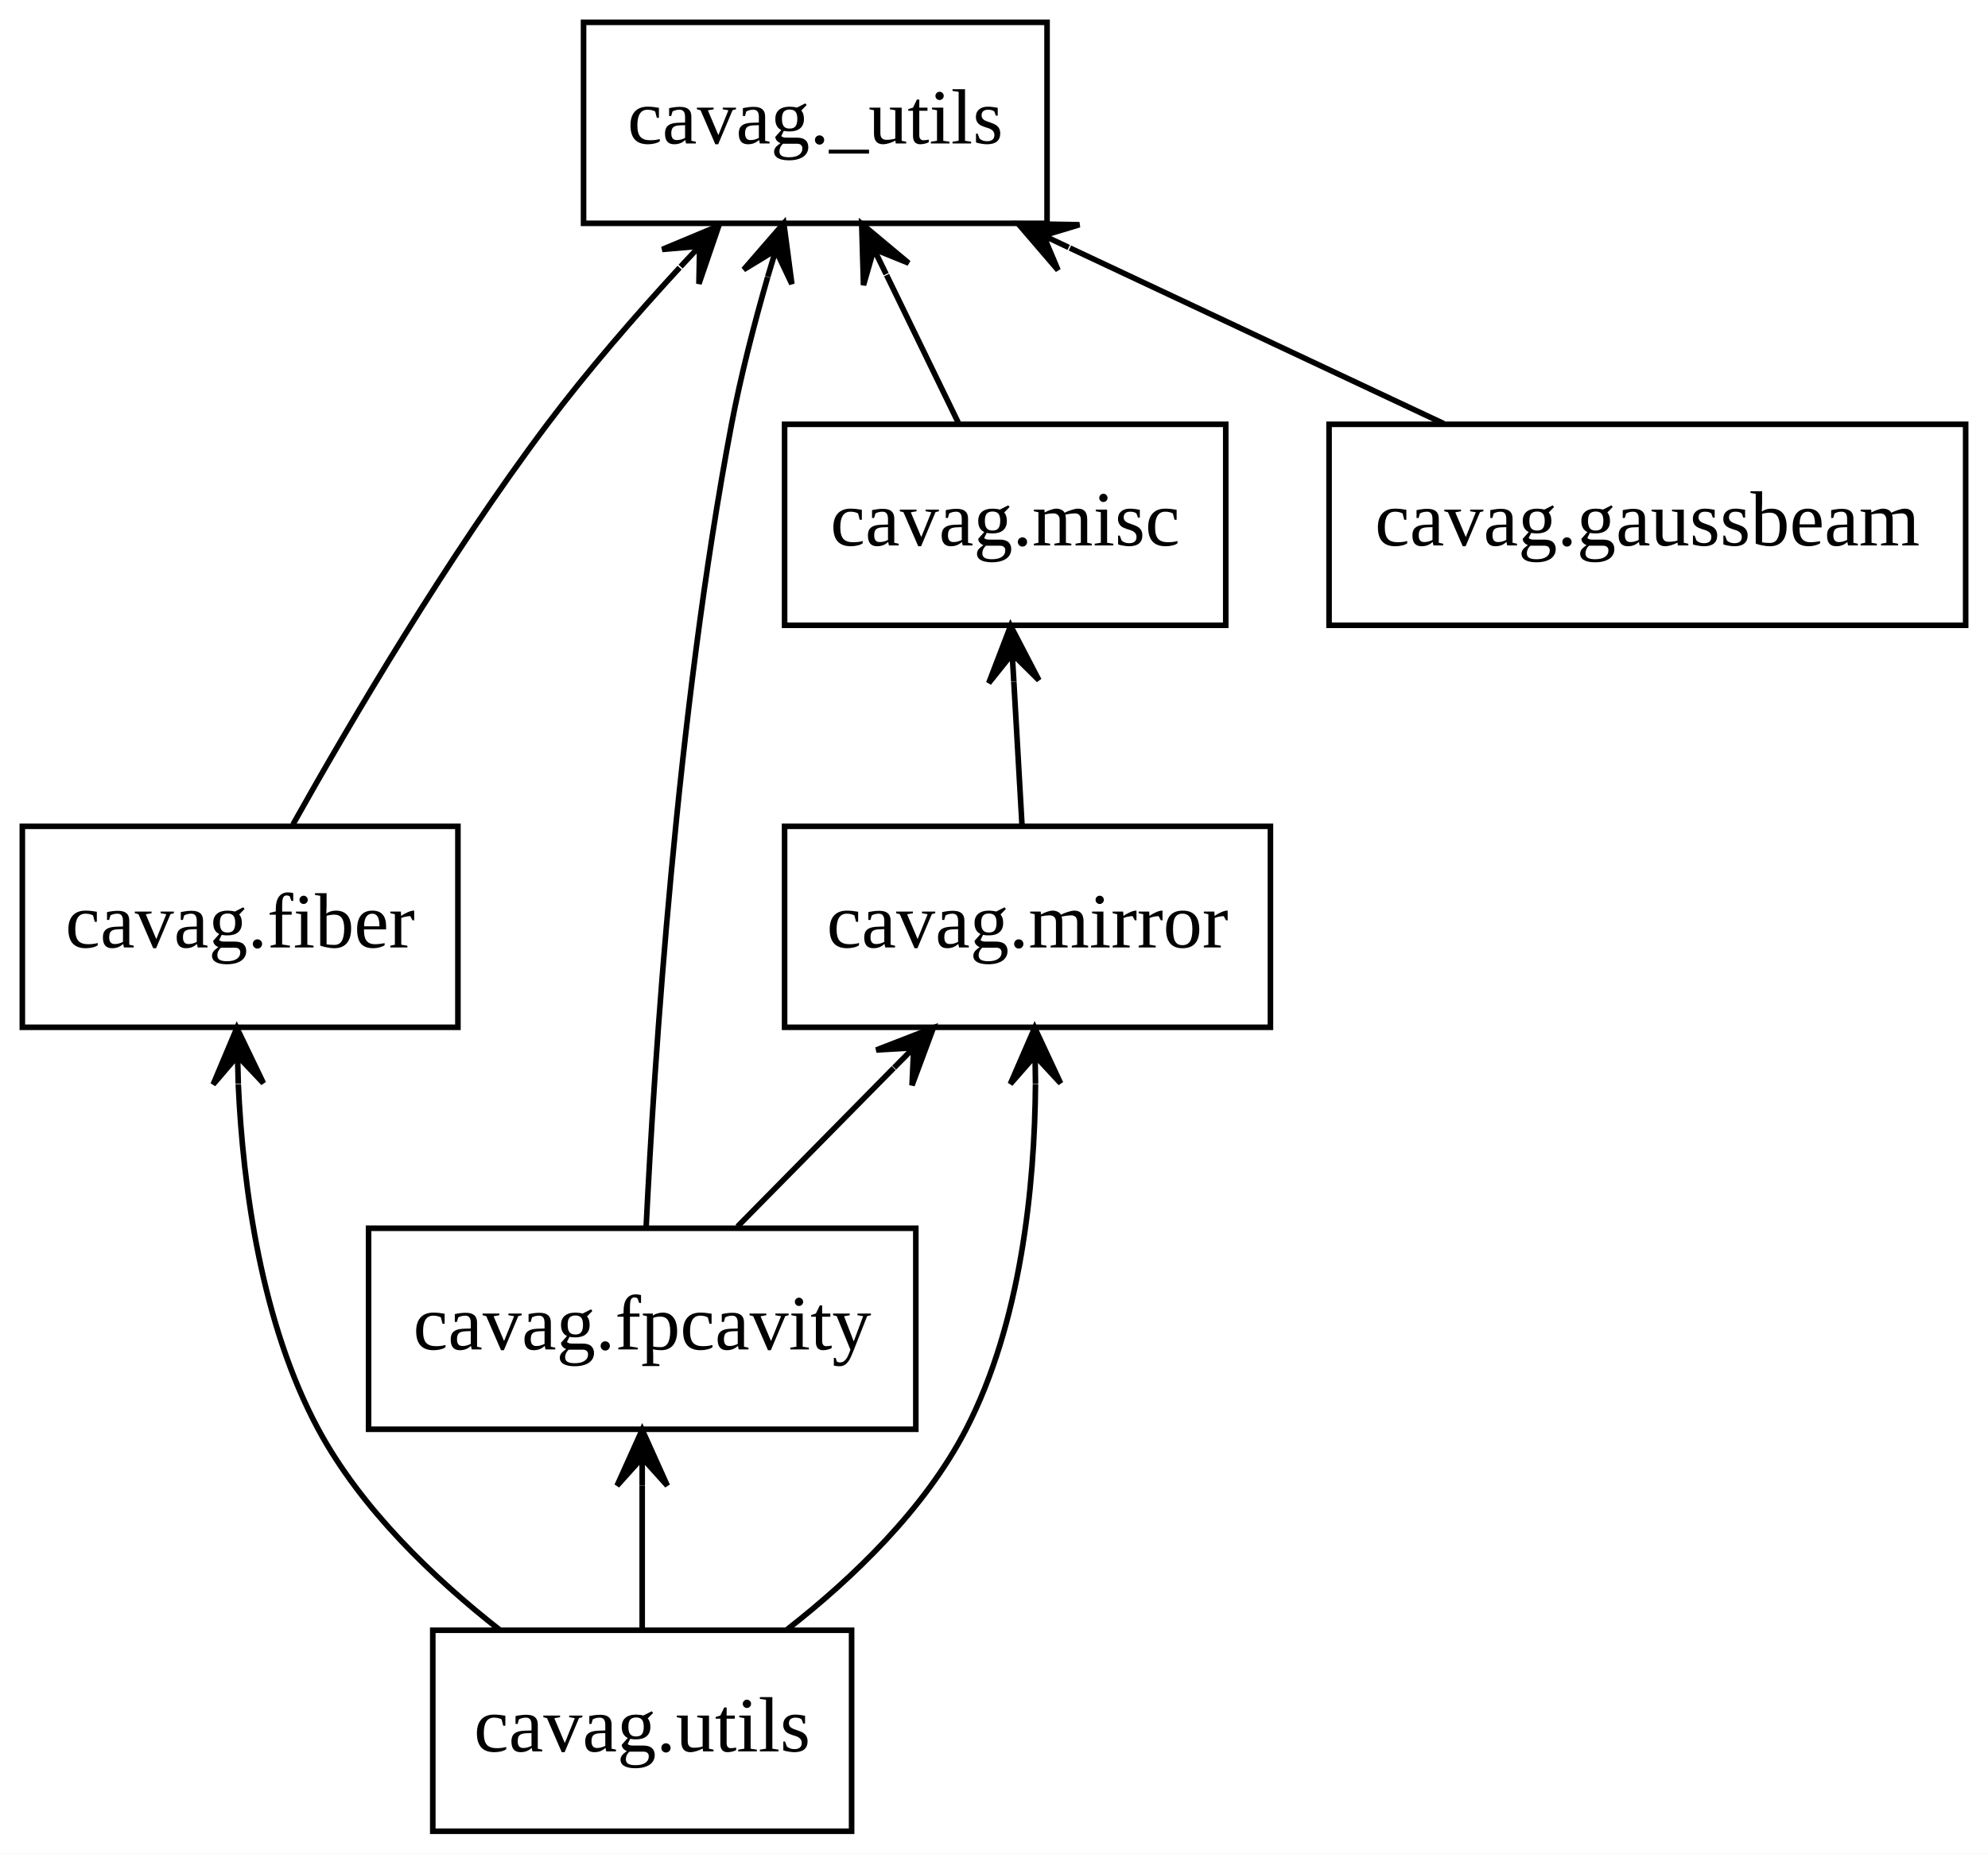
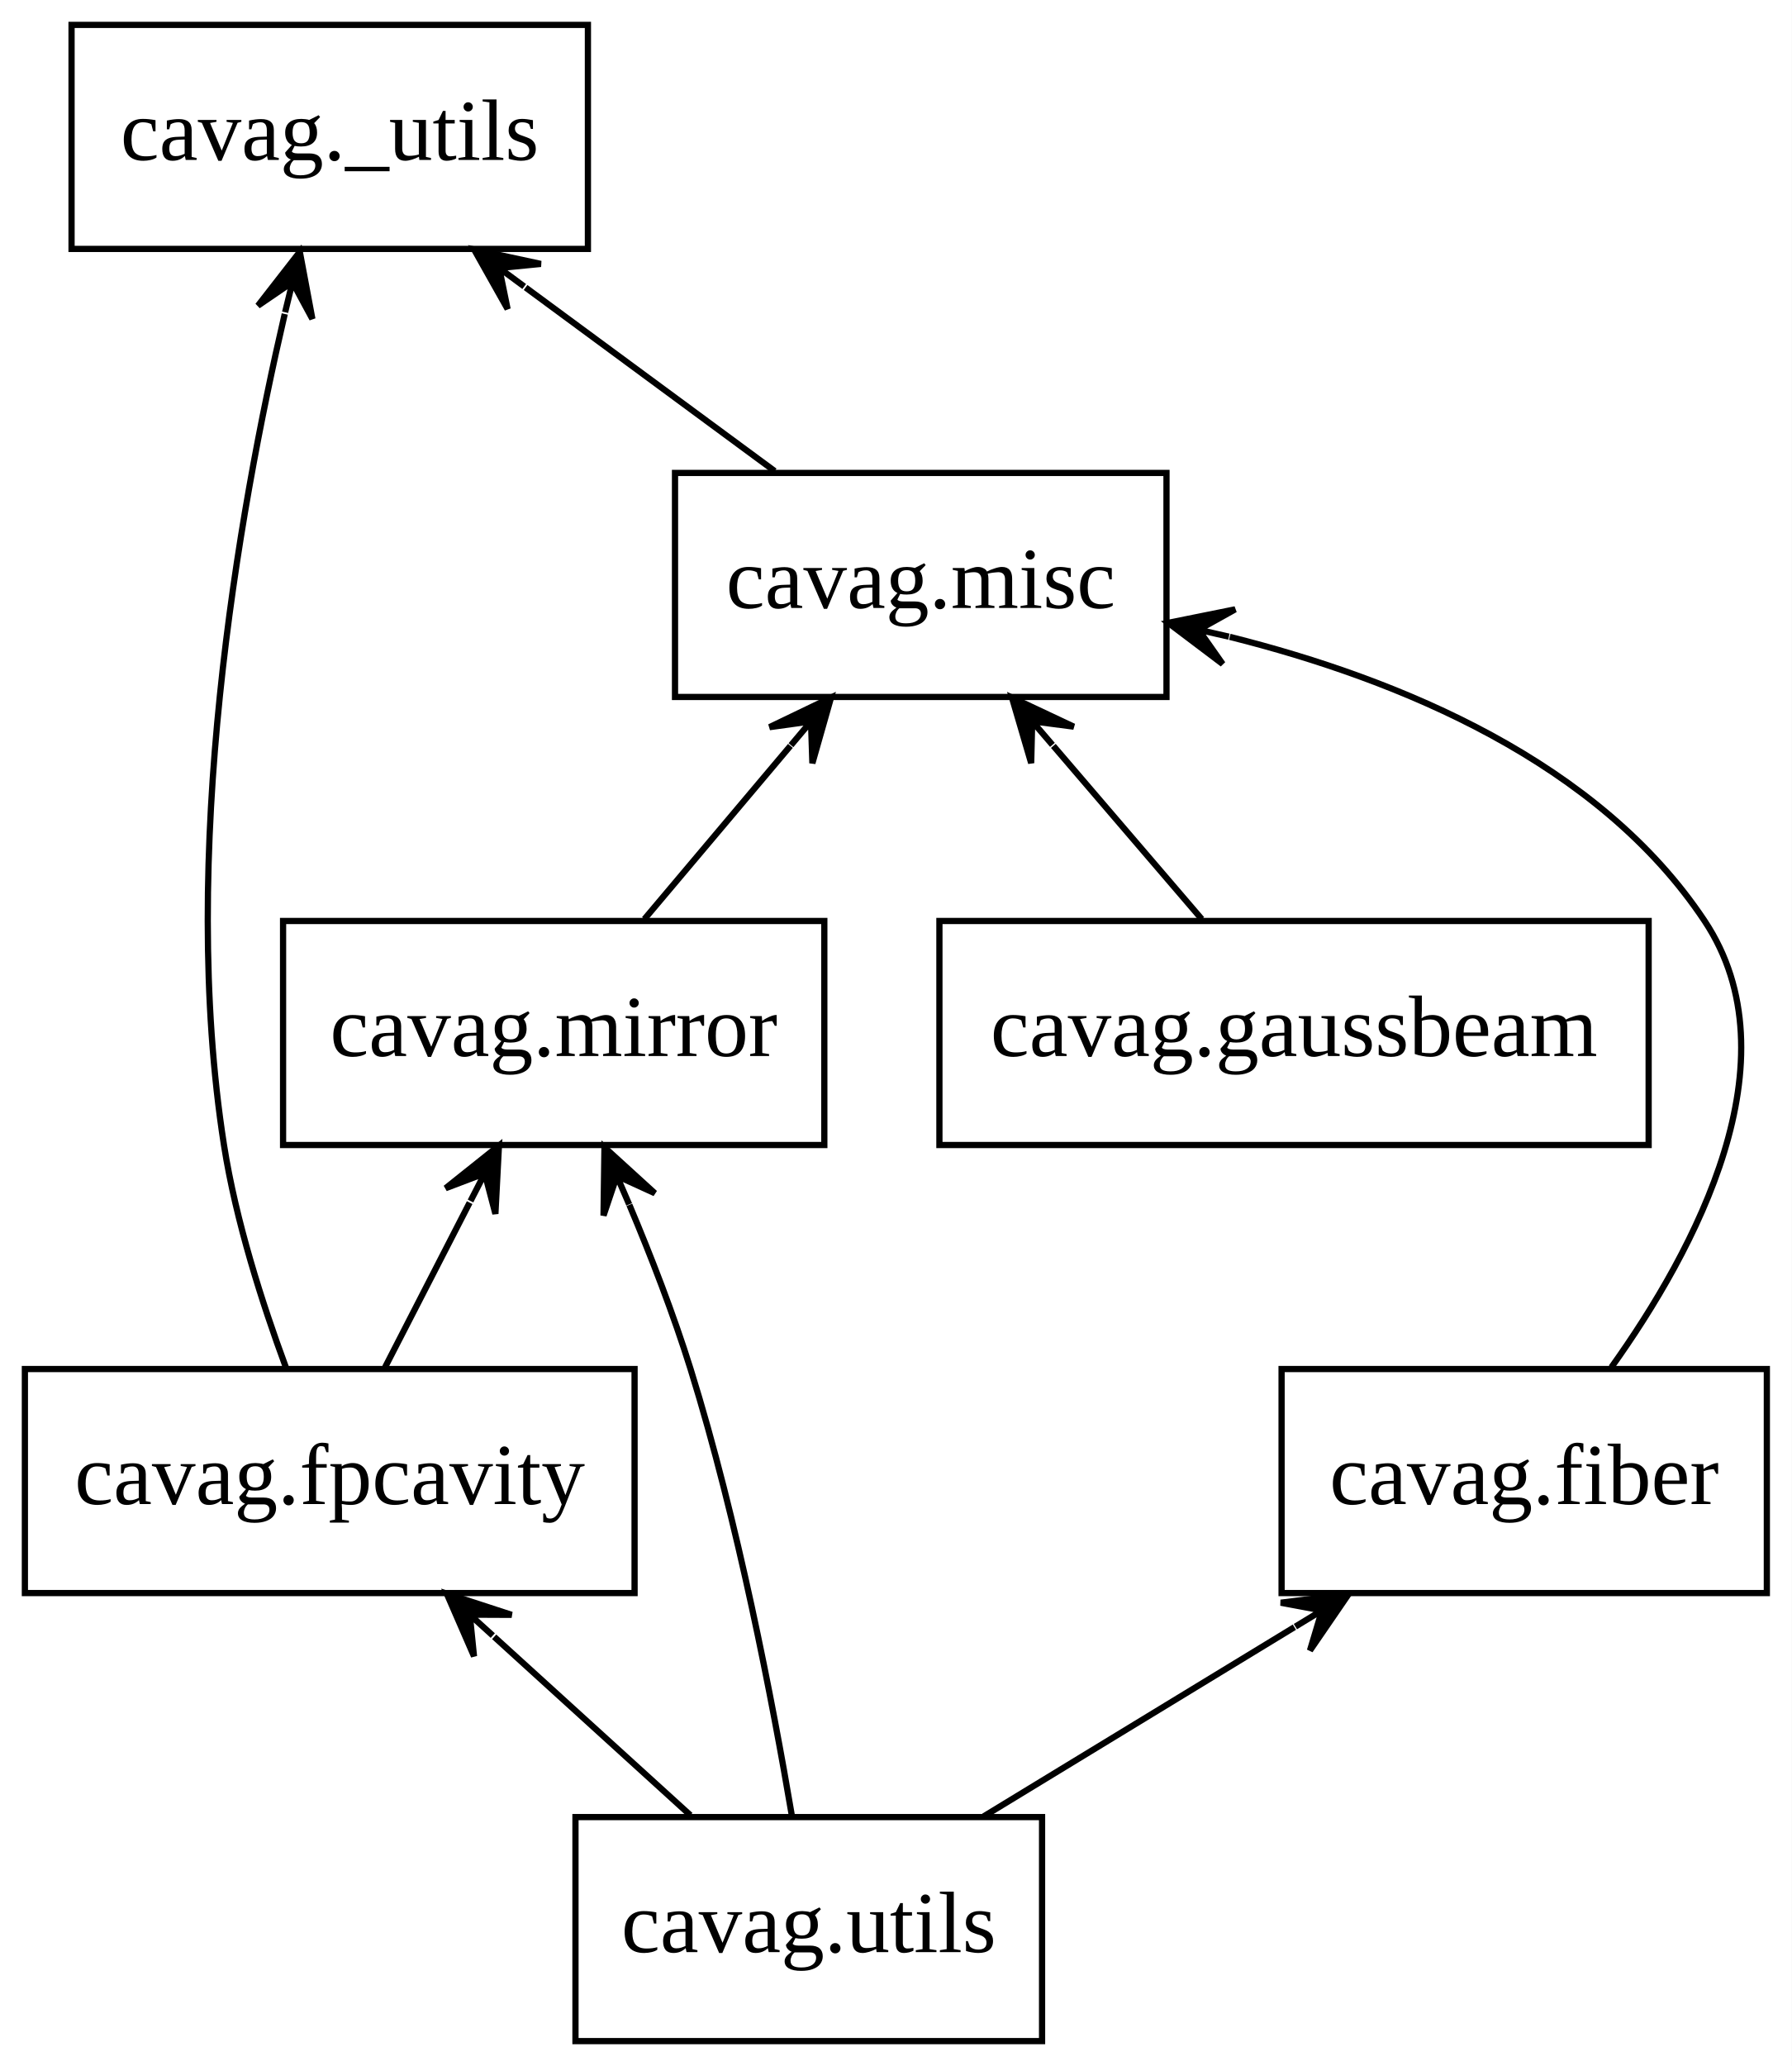
- <svg xmlns="http://www.w3.org/2000/svg" width="356pt" height="332pt" viewBox="0.00 0.00 356.00 332.00">
+ <svg xmlns="http://www.w3.org/2000/svg" width="288pt" height="332pt" viewBox="0.00 0.00 288.00 332.00">
  <g id="graph0" class="graph" transform="scale(1 1) rotate(0) translate(4 328)">
-     <polygon fill="white" stroke="transparent" points="-4,4 -4,-328 352,-328 352,4 -4,4" />
+     <polygon fill="white" stroke="transparent" points="-4,4 -4,-328 284,-328 284,4 -4,4" />
    <g id="node1" class="node">
-       <polygon fill="none" stroke="black" points="183.5,-324 100.5,-324 100.5,-288 183.5,-288 183.5,-324" />
-       <text text-anchor="middle" x="142" y="-302.3" font-family="Times New Roman,serif" font-size="14.00">cavag._utils</text>
+       <polygon fill="none" stroke="black" points="90.5,-324 7.5,-324 7.5,-288 90.5,-288 90.5,-324" />
+       <text text-anchor="middle" x="49" y="-302.3" font-family="Times New Roman,serif" font-size="14.00">cavag._utils</text>
    </g>
    <g id="node2" class="node">
-       <polygon fill="none" stroke="black" points="78,-180 0,-180 0,-144 78,-144 78,-180" />
-       <text text-anchor="middle" x="39" y="-158.3" font-family="Times New Roman,serif" font-size="14.00">cavag.fiber</text>
+       <polygon fill="none" stroke="black" points="280,-108 202,-108 202,-72 280,-72 280,-108" />
+       <text text-anchor="middle" x="241" y="-86.3" font-family="Times New Roman,serif" font-size="14.00">cavag.fiber</text>
+     </g>
+     <g id="node6" class="node">
+       <polygon fill="none" stroke="black" points="183.5,-252 104.5,-252 104.5,-216 183.5,-216 183.5,-252" />
+       <text text-anchor="middle" x="144" y="-230.3" font-family="Times New Roman,serif" font-size="14.00">cavag.misc</text>
    </g>
    <g id="edge1" class="edge">
-       <path fill="none" stroke="black" d="M48.46,-180.33C58.77,-198.73 76.21,-228.34 94,-252 101.2,-261.57 109.79,-271.46 117.7,-280.06" />
-       <polygon fill="black" stroke="black" points="124.71,-287.55 114.59,-283.32 121.29,-283.9 117.88,-280.25 117.88,-280.25 117.88,-280.25 121.29,-283.9 121.16,-277.17 124.71,-287.55 124.71,-287.55" />
+       <path fill="none" stroke="black" d="M255.01,-108.28C268.5,-127.15 284.84,-157.66 270,-180 253.04,-205.53 221.13,-218.79 193.67,-225.66" />
+       <polygon fill="black" stroke="black" points="183.78,-227.91 192.53,-221.3 188.66,-226.8 193.53,-225.69 193.53,-225.69 193.53,-225.69 188.66,-226.8 194.54,-230.08 183.78,-227.91 183.78,-227.91" />
    </g>
    <g id="node3" class="node">
-       <polygon fill="none" stroke="black" points="160,-108 62,-108 62,-72 160,-72 160,-108" />
-       <text text-anchor="middle" x="111" y="-86.3" font-family="Times New Roman,serif" font-size="14.00">cavag.fpcavity</text>
+       <polygon fill="none" stroke="black" points="98,-108 0,-108 0,-72 98,-72 98,-108" />
+       <text text-anchor="middle" x="49" y="-86.3" font-family="Times New Roman,serif" font-size="14.00">cavag.fpcavity</text>
    </g>
    <g id="edge2" class="edge">
-       <path fill="none" stroke="black" d="M111.7,-108.06C113.14,-137.61 117.16,-200.12 127,-252 128.65,-260.68 131.06,-270 133.47,-278.37" />
-       <polygon fill="black" stroke="black" points="136.36,-288 129.17,-279.71 134.92,-283.21 133.48,-278.42 133.48,-278.42 133.48,-278.42 134.92,-283.21 137.8,-277.13 136.36,-288 136.36,-288" />
+       <path fill="none" stroke="black" d="M41.93,-108.33C38.16,-118.53 33.91,-131.78 32,-144 24.7,-190.65 34.3,-245.42 41.77,-277.55" />
+       <polygon fill="black" stroke="black" points="44.19,-287.53 37.46,-278.88 43.01,-282.67 41.83,-277.82 41.83,-277.82 41.83,-277.82 43.01,-282.67 46.21,-276.75 44.19,-287.53 44.19,-287.53" />
    </g>
    <g id="node5" class="node">
-       <polygon fill="none" stroke="black" points="223.5,-180 136.5,-180 136.5,-144 223.5,-144 223.5,-180" />
-       <text text-anchor="middle" x="180" y="-158.3" font-family="Times New Roman,serif" font-size="14.00">cavag.mirror</text>
+       <polygon fill="none" stroke="black" points="128.5,-180 41.5,-180 41.5,-144 128.5,-144 128.5,-180" />
+       <text text-anchor="middle" x="85" y="-158.3" font-family="Times New Roman,serif" font-size="14.00">cavag.mirror</text>
    </g>
    <g id="edge3" class="edge">
-       <path fill="none" stroke="black" d="M128.06,-108.3C136.5,-116.86 146.82,-127.34 156.04,-136.7" />
-       <polygon fill="black" stroke="black" points="163.14,-143.9 152.92,-139.93 159.63,-140.33 156.12,-136.77 156.12,-136.77 156.12,-136.77 159.63,-140.33 159.32,-133.61 163.14,-143.9 163.14,-143.9" />
+       <path fill="none" stroke="black" d="M57.9,-108.3C62,-116.27 66.95,-125.9 71.49,-134.74" />
+       <polygon fill="black" stroke="black" points="76.2,-143.9 67.63,-137.06 73.92,-139.45 71.63,-135 71.63,-135 71.63,-135 73.92,-139.45 75.63,-132.94 76.2,-143.9 76.2,-143.9" />
    </g>
    <g id="node4" class="node">
-       <polygon fill="none" stroke="black" points="348,-252 234,-252 234,-216 348,-216 348,-252" />
-       <text text-anchor="middle" x="291" y="-230.3" font-family="Times New Roman,serif" font-size="14.00">cavag.gaussbeam</text>
+       <polygon fill="none" stroke="black" points="261,-180 147,-180 147,-144 261,-144 261,-180" />
+       <text text-anchor="middle" x="204" y="-158.3" font-family="Times New Roman,serif" font-size="14.00">cavag.gaussbeam</text>
    </g>
    <g id="edge4" class="edge">
-       <path fill="none" stroke="black" d="M254.55,-252.12C234.36,-261.61 209.08,-273.49 187.59,-283.58" />
-       <polygon fill="black" stroke="black" points="178.33,-287.93 185.47,-279.61 182.86,-285.81 187.38,-283.68 187.38,-283.68 187.38,-283.68 182.86,-285.81 189.3,-287.75 178.33,-287.93 178.33,-287.93" />
-     </g>
-     <g id="node6" class="node">
-       <polygon fill="none" stroke="black" points="215.5,-252 136.5,-252 136.5,-216 215.5,-216 215.5,-252" />
-       <text text-anchor="middle" x="176" y="-230.3" font-family="Times New Roman,serif" font-size="14.00">cavag.misc</text>
+       <path fill="none" stroke="black" d="M189.17,-180.3C181.98,-188.7 173.2,-198.93 165.31,-208.14" />
+       <polygon fill="black" stroke="black" points="158.66,-215.9 161.75,-205.37 161.91,-212.1 165.17,-208.3 165.17,-208.3 165.17,-208.3 161.91,-212.1 168.59,-211.23 158.66,-215.9 158.66,-215.9" />
    </g>
    <g id="edge5" class="edge">
-       <path fill="none" stroke="black" d="M179.01,-180.3C178.57,-188.02 178.04,-197.29 177.55,-205.89" />
-       <polygon fill="black" stroke="black" points="176.98,-215.9 173.06,-205.66 177.26,-210.9 177.55,-205.91 177.55,-205.91 177.55,-205.91 177.26,-210.9 182.04,-206.17 176.98,-215.9 176.98,-215.9" />
+       <path fill="none" stroke="black" d="M99.58,-180.3C106.66,-188.7 115.28,-198.93 123.05,-208.14" />
+       <polygon fill="black" stroke="black" points="129.58,-215.9 119.7,-211.15 126.36,-212.07 123.14,-208.25 123.14,-208.25 123.14,-208.25 126.36,-212.07 126.58,-205.35 129.58,-215.9 129.58,-215.9" />
    </g>
    <g id="edge6" class="edge">
-       <path fill="none" stroke="black" d="M167.6,-252.3C163.73,-260.27 159.05,-269.9 154.76,-278.74" />
-       <polygon fill="black" stroke="black" points="150.31,-287.9 150.63,-276.93 152.49,-283.4 154.68,-278.9 154.68,-278.9 154.68,-278.9 152.49,-283.4 158.72,-280.87 150.31,-287.9 150.31,-287.9" />
+       <path fill="none" stroke="black" d="M120.52,-252.3C108.44,-261.2 93.55,-272.18 80.48,-281.8" />
+       <polygon fill="black" stroke="black" points="72.21,-287.9 77.59,-278.34 76.24,-284.93 80.26,-281.96 80.26,-281.96 80.26,-281.96 76.24,-284.93 82.93,-285.59 72.21,-287.9 72.21,-287.9" />
    </g>
    <g id="node7" class="node">
-       <polygon fill="none" stroke="black" points="148.5,-36 73.5,-36 73.5,0 148.5,0 148.5,-36" />
-       <text text-anchor="middle" x="111" y="-14.3" font-family="Times New Roman,serif" font-size="14.00">cavag.utils</text>
+       <polygon fill="none" stroke="black" points="163.5,-36 88.5,-36 88.5,0 163.5,0 163.5,-36" />
+       <text text-anchor="middle" x="126" y="-14.3" font-family="Times New Roman,serif" font-size="14.00">cavag.utils</text>
    </g>
    <g id="edge7" class="edge">
-       <path fill="none" stroke="black" d="M85.55,-36.01C73.76,-45.25 60.69,-57.7 53,-72 42.79,-91 39.51,-115.36 38.67,-133.79" />
-       <polygon fill="black" stroke="black" points="38.42,-143.87 34.17,-133.77 38.54,-138.88 38.67,-133.88 38.67,-133.88 38.67,-133.88 38.54,-138.88 43.17,-133.99 38.42,-143.87 38.42,-143.87" />
+       <path fill="none" stroke="black" d="M154.13,-36.12C169.17,-45.28 187.87,-56.66 204.06,-66.52" />
+       <polygon fill="black" stroke="black" points="212.76,-71.81 201.88,-70.45 208.49,-69.21 204.22,-66.61 204.22,-66.61 204.22,-66.61 208.49,-69.21 206.56,-62.77 212.76,-71.81 212.76,-71.81" />
    </g>
    <g id="edge8" class="edge">
-       <path fill="none" stroke="black" d="M111,-36.3C111,-44.02 111,-53.29 111,-61.89" />
-       <polygon fill="black" stroke="black" points="111,-71.9 106.5,-61.9 111,-66.9 111,-61.9 111,-61.9 111,-61.9 111,-66.9 115.5,-61.9 111,-71.9 111,-71.9" />
+       <path fill="none" stroke="black" d="M106.97,-36.3C97.46,-44.95 85.79,-55.55 75.43,-64.97" />
+       <polygon fill="black" stroke="black" points="67.81,-71.9 72.19,-61.84 71.51,-68.53 75.21,-65.17 75.21,-65.17 75.21,-65.17 71.51,-68.53 78.24,-68.5 67.81,-71.9 67.81,-71.9" />
    </g>
    <g id="edge9" class="edge">
-       <path fill="none" stroke="black" d="M136.95,-36.13C148.71,-45.32 161.61,-57.7 169,-72 178.85,-91.08 181.28,-115.44 181.43,-133.84" />
-       <polygon fill="black" stroke="black" points="181.29,-143.91 176.93,-133.85 181.36,-138.91 181.43,-133.91 181.43,-133.91 181.43,-133.91 181.36,-138.91 185.93,-133.97 181.29,-143.91 181.29,-143.91" />
+       <path fill="none" stroke="black" d="M123.27,-36.3C120.2,-54.41 114.61,-83.56 107,-108 104.27,-116.75 100.67,-126.06 97.16,-134.39" />
+       <polygon fill="black" stroke="black" points="93.16,-143.63 93.01,-132.67 95.15,-139.04 97.13,-134.46 97.13,-134.46 97.13,-134.46 95.15,-139.04 101.26,-136.25 93.16,-143.63 93.16,-143.63" />
    </g>
  </g>
</svg>
